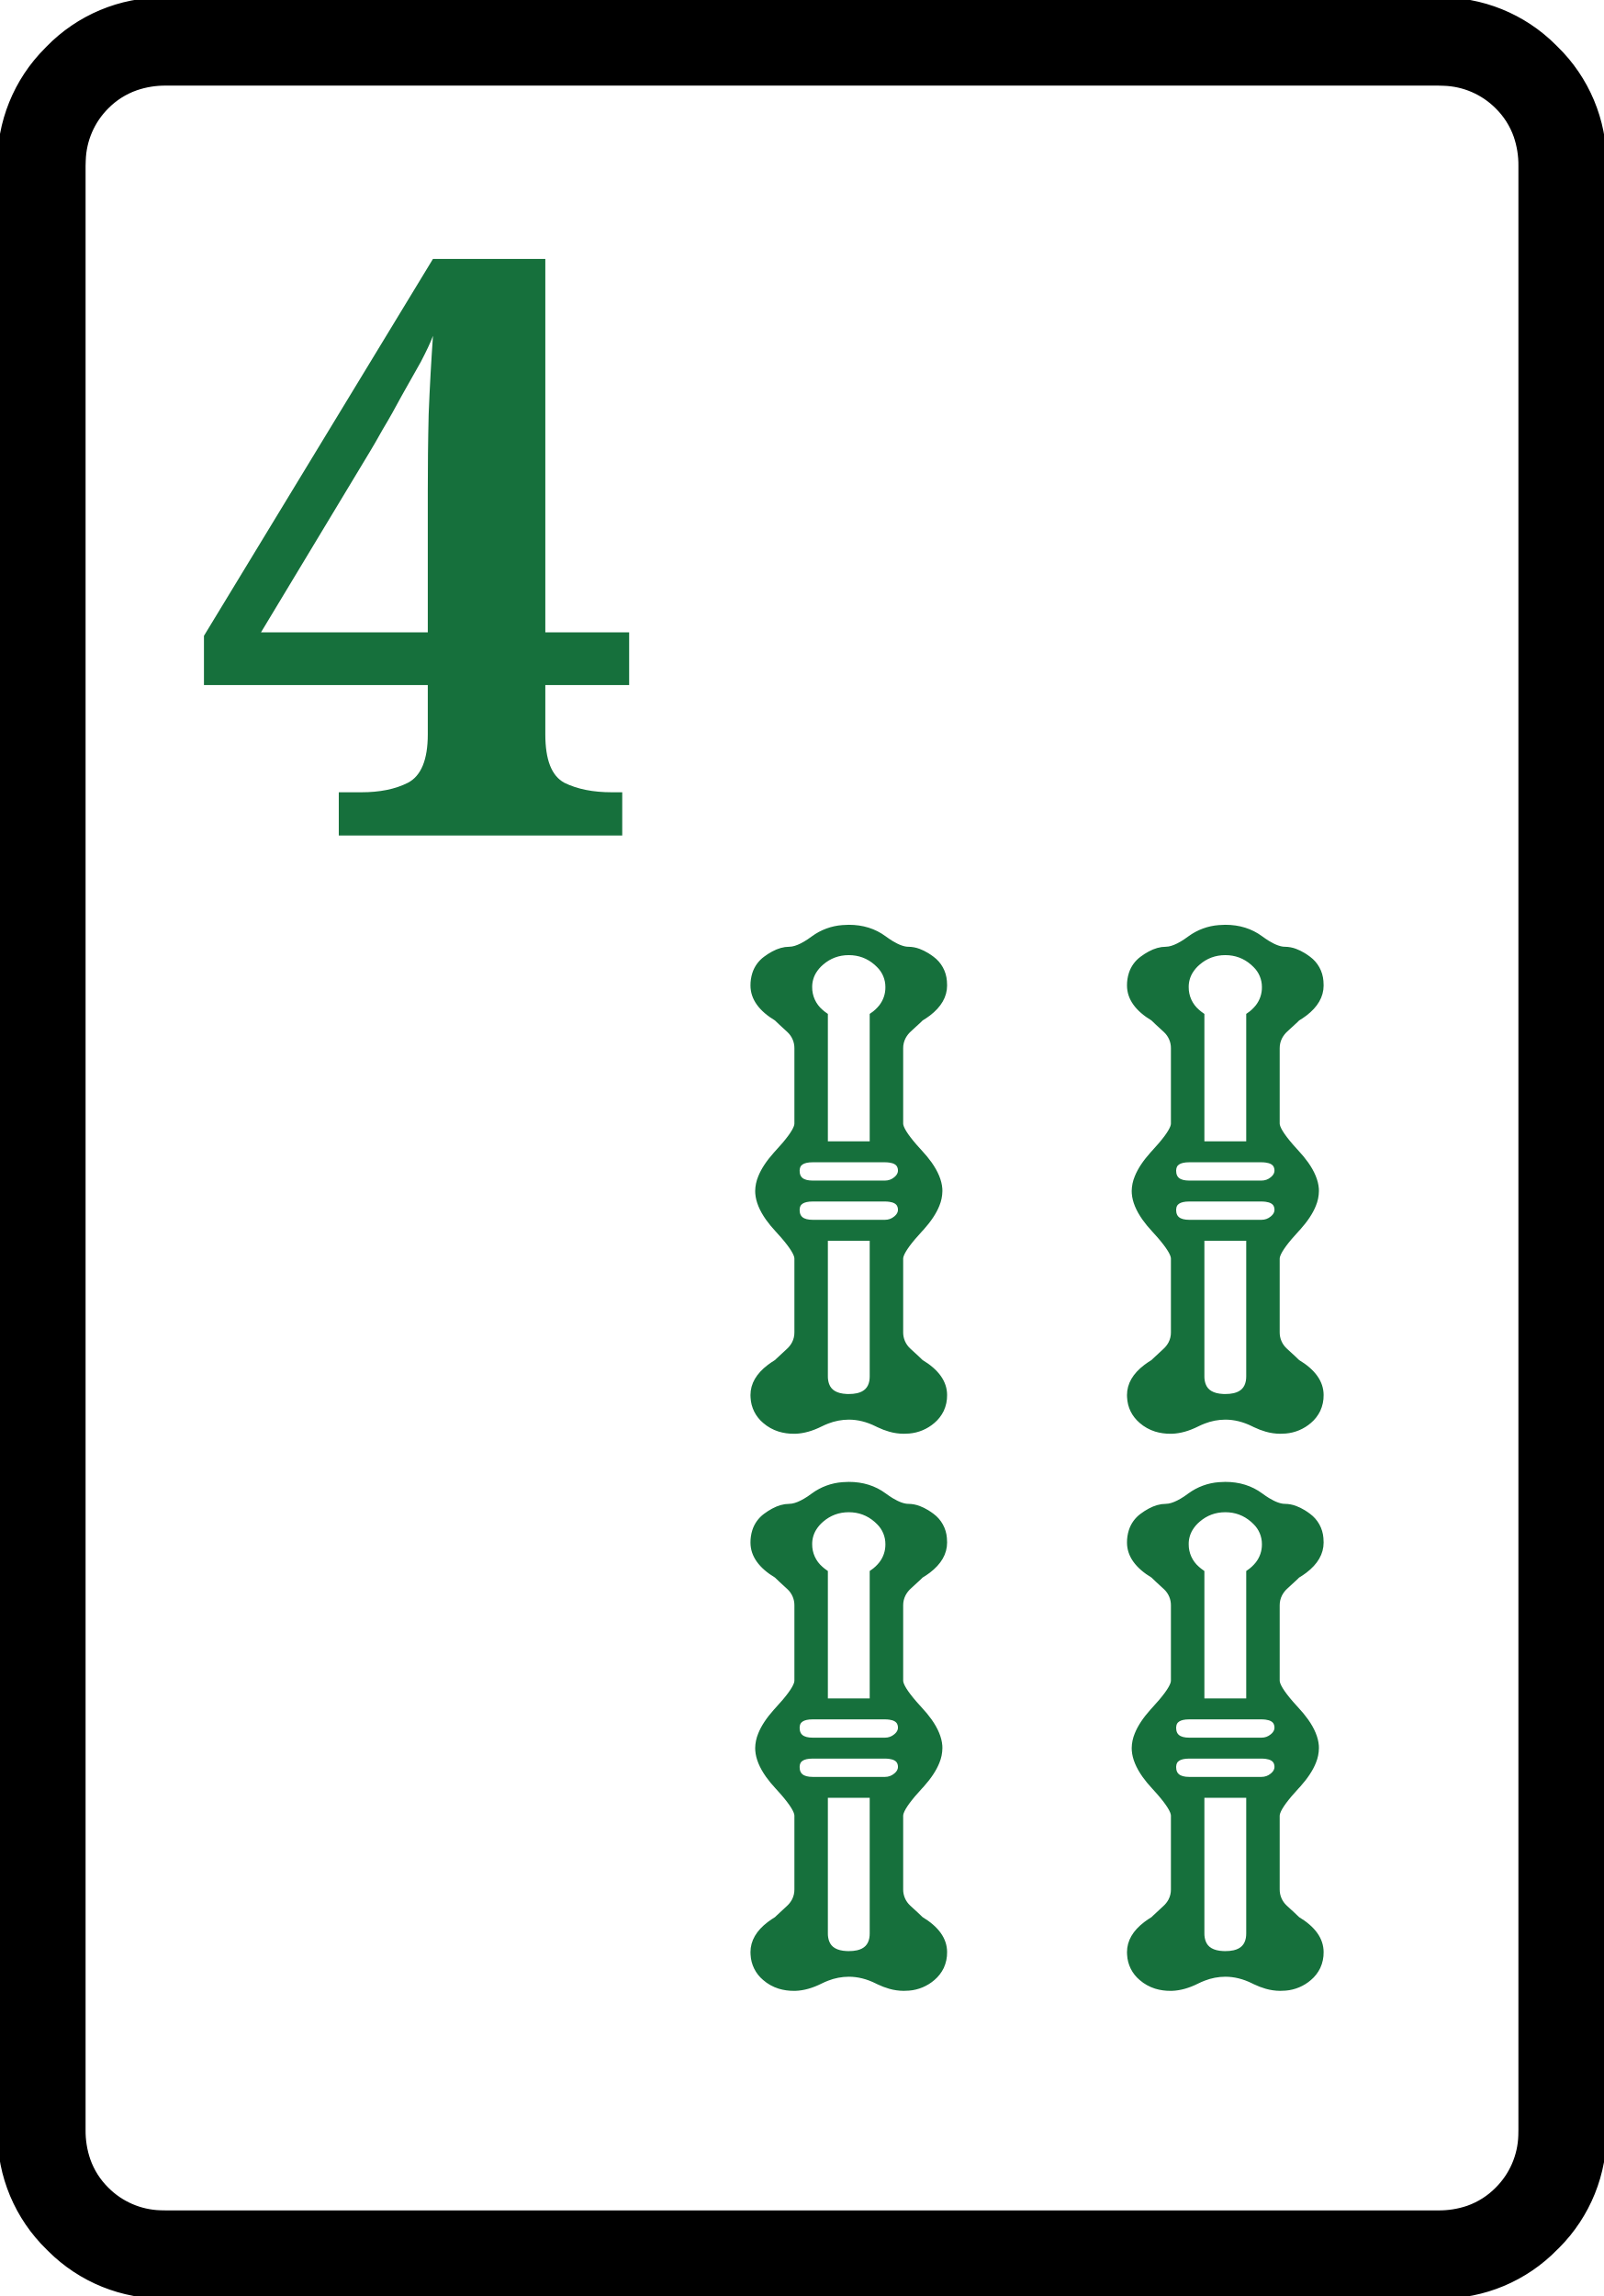
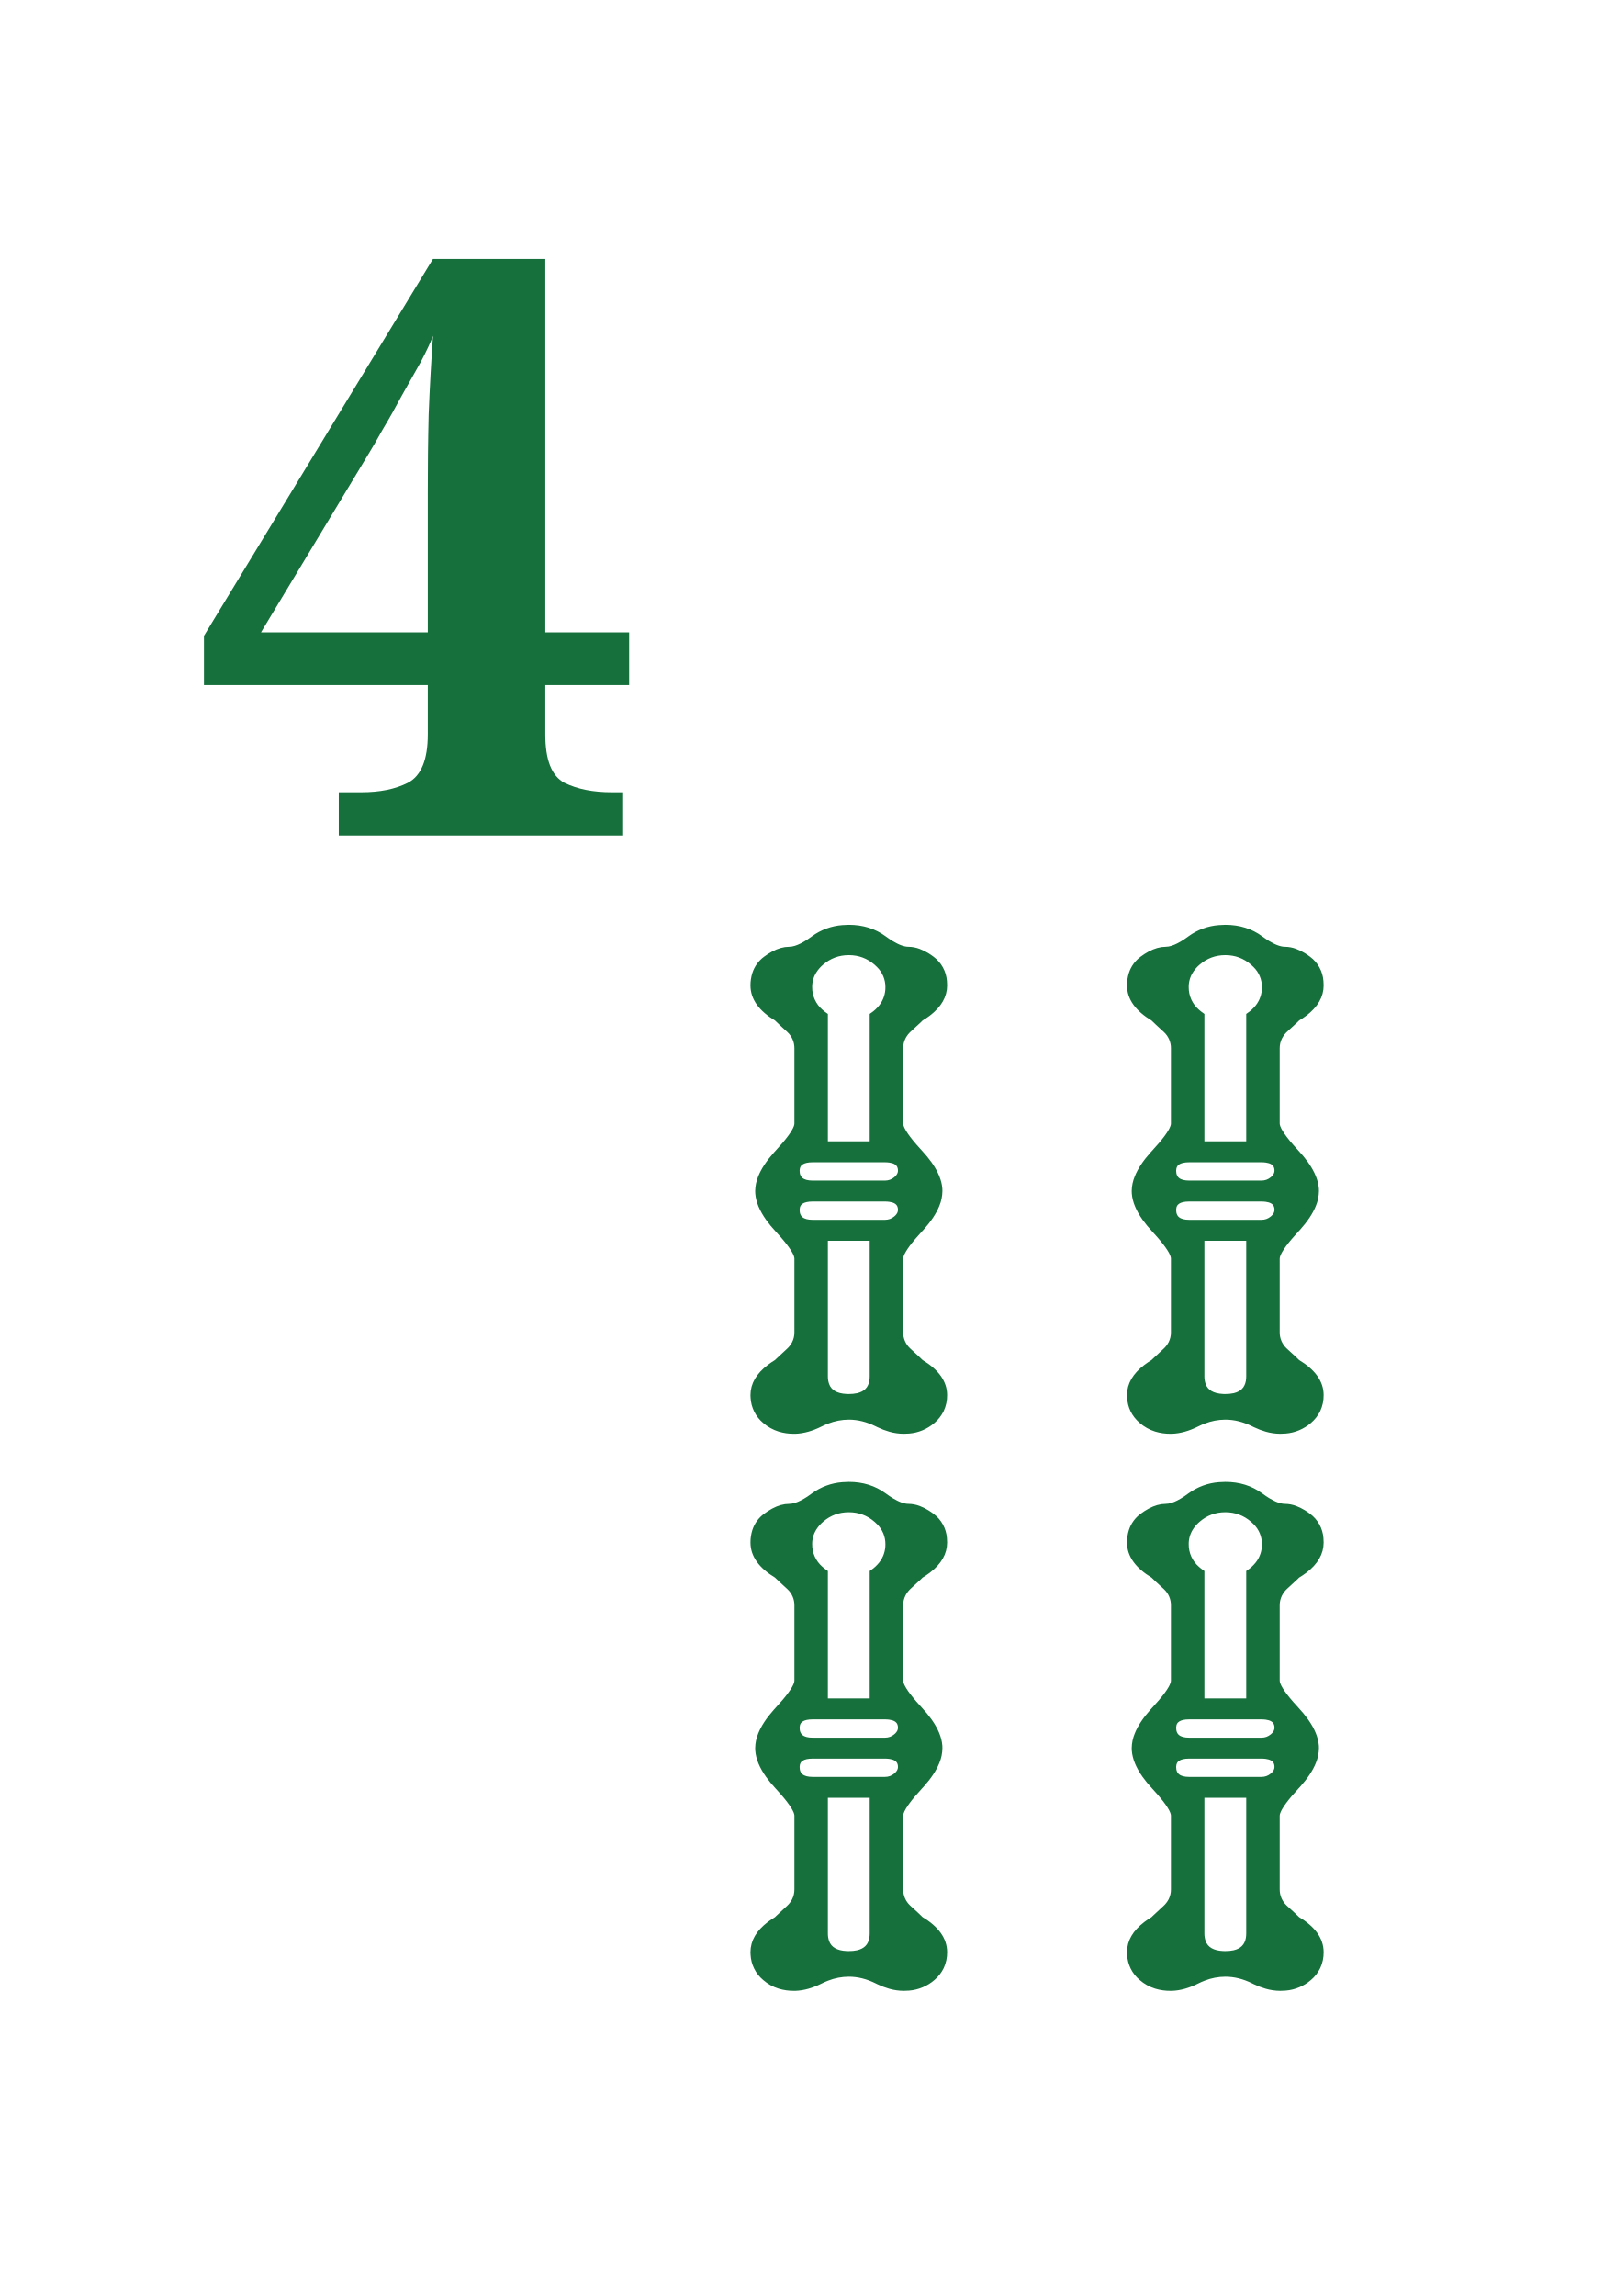
<svg xmlns="http://www.w3.org/2000/svg" width="58" height="83" viewBox="0 0 29 41.5">
-   <g id="svgGroup" stroke-linecap="round" fill-rule="evenodd" font-size="9pt" stroke="#000" stroke-width="0.05mm" fill="#000" style="stroke:#000;stroke-width:0.05mm;fill:#000">
-     <path d="M 0 38.5 L 0 3 A 2.89 2.89 0 0 1 0.848 0.903 A 3.442 3.442 0 0 1 0.875 0.875 A 2.889 2.889 0 0 1 2.961 0.001 A 3.547 3.547 0 0 1 3 0 L 26 0 A 2.89 2.89 0 0 1 28.098 0.848 A 3.442 3.442 0 0 1 28.125 0.875 A 2.889 2.889 0 0 1 29 2.961 A 3.547 3.547 0 0 1 29 3 L 29 38.5 A 2.89 2.89 0 0 1 28.153 40.598 A 3.442 3.442 0 0 1 28.125 40.625 A 2.889 2.889 0 0 1 26.039 41.5 A 3.547 3.547 0 0 1 26 41.5 L 3 41.5 A 2.89 2.89 0 0 1 0.903 40.653 A 3.442 3.442 0 0 1 0.875 40.625 A 2.889 2.889 0 0 1 0.001 38.539 A 3.547 3.547 0 0 1 0 38.5 Z M 3 40 L 26 40 A 1.628 1.628 0 0 0 26.542 39.914 A 1.403 1.403 0 0 0 27.075 39.575 A 1.436 1.436 0 0 0 27.498 38.602 A 1.91 1.91 0 0 0 27.5 38.5 L 27.5 3 A 1.628 1.628 0 0 0 27.414 2.459 A 1.403 1.403 0 0 0 27.075 1.925 A 1.436 1.436 0 0 0 26.102 1.503 A 1.91 1.91 0 0 0 26 1.5 L 3 1.5 A 1.628 1.628 0 0 0 2.459 1.587 A 1.403 1.403 0 0 0 1.925 1.925 A 1.436 1.436 0 0 0 1.503 2.899 A 1.91 1.91 0 0 0 1.5 3 L 1.5 38.5 A 1.628 1.628 0 0 0 1.587 39.042 A 1.403 1.403 0 0 0 1.925 39.575 A 1.436 1.436 0 0 0 2.899 39.998 A 1.91 1.91 0 0 0 3 40 Z" vector-effect="non-scaling-stroke" />
-   </g>
  <text x="3.5" y="15.1" font-family="'Noto Serif', 'Noto Serif JP', 'Yu Mincho', 'Hiragino Mincho ProN', Georgia, serif" font-size="14.6" font-weight="700" fill="#16703c">4</text>
  <svg x="10.8" y="15.9" width="15.9" height="20.9" viewBox="4.636 2.079 19.729 36.842" overflow="visible" preserveAspectRatio="xMidYMid meet">
    <g id="svgGroup" stroke-linecap="round" fill-rule="evenodd" font-size="9pt" stroke="#000" stroke-width="0.05mm" fill="#000" style="stroke:#000;stroke-width:0.05mm;fill:#000">
      <path d="M 6.85 34.25 L 6.85 31.9 Q 6.85 31.689 6.404 31.174 A 8.219 8.219 0 0 0 6.225 30.975 A 3.582 3.582 0 0 1 5.93 30.616 Q 5.631 30.193 5.603 29.825 A 0.993 0.993 0 0 1 5.6 29.75 A 1.181 1.181 0 0 1 5.692 29.311 Q 5.83 28.966 6.176 28.579 A 4.379 4.379 0 0 1 6.225 28.525 Q 6.733 27.978 6.828 27.71 A 0.332 0.332 0 0 0 6.85 27.6 L 6.85 25.2 A 0.776 0.776 0 0 0 6.605 24.628 A 1.036 1.036 0 0 0 6.575 24.6 Q 6.3 24.35 6.2 24.25 Q 5.45 23.8 5.45 23.2 A 1.205 1.205 0 0 1 5.506 22.827 A 0.952 0.952 0 0 1 5.85 22.35 A 1.938 1.938 0 0 1 6.096 22.192 Q 6.36 22.05 6.6 22.05 A 0.698 0.698 0 0 0 6.805 22.016 Q 6.995 21.958 7.234 21.8 A 3.406 3.406 0 0 0 7.375 21.7 A 1.794 1.794 0 0 1 8.302 21.359 A 2.272 2.272 0 0 1 8.5 21.35 Q 9.15 21.35 9.625 21.7 A 3.113 3.113 0 0 0 9.852 21.854 Q 10.175 22.05 10.4 22.05 A 0.953 0.953 0 0 1 10.728 22.112 Q 10.855 22.159 10.989 22.24 A 2.079 2.079 0 0 1 11.15 22.35 A 0.971 0.971 0 0 1 11.544 23.063 A 1.389 1.389 0 0 1 11.55 23.2 Q 11.55 23.699 11.034 24.093 A 2.52 2.52 0 0 1 10.8 24.25 A 3.852 3.852 0 0 1 10.742 24.308 Q 10.634 24.411 10.425 24.6 A 0.868 0.868 0 0 0 10.235 24.843 A 0.766 0.766 0 0 0 10.15 25.2 L 10.15 27.6 Q 10.15 27.812 10.597 28.327 A 8.219 8.219 0 0 0 10.775 28.525 A 3.582 3.582 0 0 1 11.071 28.885 Q 11.37 29.308 11.398 29.676 A 0.993 0.993 0 0 1 11.4 29.75 A 1.181 1.181 0 0 1 11.309 30.19 Q 11.171 30.535 10.825 30.922 A 4.379 4.379 0 0 1 10.775 30.975 Q 10.268 31.523 10.173 31.791 A 0.332 0.332 0 0 0 10.15 31.9 L 10.15 34.25 A 0.776 0.776 0 0 0 10.396 34.823 A 1.036 1.036 0 0 0 10.425 34.85 Q 10.7 35.1 10.8 35.2 Q 11.55 35.65 11.55 36.25 A 1.085 1.085 0 0 1 11.451 36.72 A 1.08 1.08 0 0 1 11.175 37.075 A 1.321 1.321 0 0 1 10.418 37.393 A 1.733 1.733 0 0 1 10.25 37.4 A 1.625 1.625 0 0 1 9.811 37.337 Q 9.63 37.286 9.44 37.195 A 2.777 2.777 0 0 1 9.4 37.175 Q 8.95 36.95 8.5 36.95 A 1.915 1.915 0 0 0 7.811 37.082 A 2.352 2.352 0 0 0 7.6 37.175 Q 7.177 37.387 6.798 37.4 A 1.439 1.439 0 0 1 6.75 37.4 A 1.542 1.542 0 0 1 6.288 37.334 A 1.285 1.285 0 0 1 5.825 37.075 A 1.037 1.037 0 0 1 5.453 36.328 A 1.281 1.281 0 0 1 5.45 36.25 Q 5.45 35.752 5.967 35.358 A 2.52 2.52 0 0 1 6.2 35.2 A 3.852 3.852 0 0 1 6.259 35.143 Q 6.367 35.04 6.575 34.85 A 0.868 0.868 0 0 0 6.766 34.608 A 0.766 0.766 0 0 0 6.85 34.25 Z M 18.85 34.25 L 18.85 31.9 Q 18.85 31.689 18.404 31.174 A 8.219 8.219 0 0 0 18.225 30.975 A 3.582 3.582 0 0 1 17.93 30.616 Q 17.631 30.193 17.603 29.825 A 0.993 0.993 0 0 1 17.6 29.75 A 1.181 1.181 0 0 1 17.692 29.311 Q 17.83 28.966 18.176 28.579 A 4.379 4.379 0 0 1 18.225 28.525 Q 18.733 27.978 18.828 27.71 A 0.332 0.332 0 0 0 18.85 27.6 L 18.85 25.2 A 0.776 0.776 0 0 0 18.605 24.628 A 1.036 1.036 0 0 0 18.575 24.6 Q 18.3 24.35 18.2 24.25 Q 17.45 23.8 17.45 23.2 A 1.205 1.205 0 0 1 17.506 22.827 A 0.952 0.952 0 0 1 17.85 22.35 A 1.938 1.938 0 0 1 18.096 22.192 Q 18.36 22.05 18.6 22.05 A 0.698 0.698 0 0 0 18.805 22.016 Q 18.995 21.958 19.234 21.8 A 3.406 3.406 0 0 0 19.375 21.7 A 1.794 1.794 0 0 1 20.302 21.359 A 2.272 2.272 0 0 1 20.5 21.35 Q 21.15 21.35 21.625 21.7 A 3.113 3.113 0 0 0 21.852 21.854 Q 22.175 22.05 22.4 22.05 A 0.953 0.953 0 0 1 22.728 22.112 Q 22.855 22.159 22.989 22.24 A 2.079 2.079 0 0 1 23.15 22.35 A 0.971 0.971 0 0 1 23.544 23.063 A 1.389 1.389 0 0 1 23.55 23.2 Q 23.55 23.699 23.034 24.093 A 2.52 2.52 0 0 1 22.8 24.25 A 3.852 3.852 0 0 1 22.742 24.308 Q 22.634 24.411 22.425 24.6 A 0.868 0.868 0 0 0 22.235 24.843 A 0.766 0.766 0 0 0 22.15 25.2 L 22.15 27.6 Q 22.15 27.812 22.597 28.327 A 8.219 8.219 0 0 0 22.775 28.525 A 3.582 3.582 0 0 1 23.071 28.885 Q 23.37 29.308 23.398 29.676 A 0.993 0.993 0 0 1 23.4 29.75 A 1.181 1.181 0 0 1 23.309 30.19 Q 23.171 30.535 22.825 30.922 A 4.379 4.379 0 0 1 22.775 30.975 Q 22.268 31.523 22.173 31.791 A 0.332 0.332 0 0 0 22.15 31.9 L 22.15 34.25 A 0.776 0.776 0 0 0 22.396 34.823 A 1.036 1.036 0 0 0 22.425 34.85 Q 22.7 35.1 22.8 35.2 Q 23.55 35.65 23.55 36.25 A 1.085 1.085 0 0 1 23.451 36.72 A 1.08 1.08 0 0 1 23.175 37.075 A 1.321 1.321 0 0 1 22.418 37.393 A 1.733 1.733 0 0 1 22.25 37.4 A 1.625 1.625 0 0 1 21.811 37.337 Q 21.63 37.286 21.44 37.195 A 2.777 2.777 0 0 1 21.4 37.175 Q 20.95 36.95 20.5 36.95 A 1.915 1.915 0 0 0 19.811 37.082 A 2.352 2.352 0 0 0 19.6 37.175 Q 19.177 37.387 18.798 37.4 A 1.439 1.439 0 0 1 18.75 37.4 A 1.542 1.542 0 0 1 18.288 37.334 A 1.285 1.285 0 0 1 17.825 37.075 A 1.037 1.037 0 0 1 17.453 36.328 A 1.281 1.281 0 0 1 17.45 36.25 Q 17.45 35.752 17.967 35.358 A 2.52 2.52 0 0 1 18.2 35.2 A 3.852 3.852 0 0 1 18.259 35.143 Q 18.367 35.04 18.575 34.85 A 0.868 0.868 0 0 0 18.766 34.608 A 0.766 0.766 0 0 0 18.85 34.25 Z M 6.85 16.5 L 6.85 14.15 Q 6.85 13.939 6.404 13.424 A 8.219 8.219 0 0 0 6.225 13.225 A 3.582 3.582 0 0 1 5.93 12.866 Q 5.631 12.443 5.603 12.075 A 0.993 0.993 0 0 1 5.6 12 A 1.181 1.181 0 0 1 5.692 11.561 Q 5.83 11.216 6.176 10.829 A 4.379 4.379 0 0 1 6.225 10.775 Q 6.733 10.228 6.828 9.96 A 0.332 0.332 0 0 0 6.85 9.85 L 6.85 7.45 A 0.776 0.776 0 0 0 6.605 6.878 A 1.036 1.036 0 0 0 6.575 6.85 Q 6.3 6.6 6.2 6.5 Q 5.45 6.05 5.45 5.45 A 1.205 1.205 0 0 1 5.506 5.077 A 0.952 0.952 0 0 1 5.85 4.6 A 1.938 1.938 0 0 1 6.096 4.442 Q 6.36 4.3 6.6 4.3 A 0.698 0.698 0 0 0 6.805 4.266 Q 6.995 4.208 7.234 4.05 A 3.406 3.406 0 0 0 7.375 3.95 A 1.794 1.794 0 0 1 8.302 3.609 A 2.272 2.272 0 0 1 8.5 3.6 Q 9.15 3.6 9.625 3.95 A 3.113 3.113 0 0 0 9.852 4.104 Q 10.175 4.3 10.4 4.3 A 0.953 0.953 0 0 1 10.728 4.362 Q 10.855 4.409 10.989 4.49 A 2.079 2.079 0 0 1 11.15 4.6 A 0.971 0.971 0 0 1 11.544 5.313 A 1.389 1.389 0 0 1 11.55 5.45 Q 11.55 5.949 11.034 6.343 A 2.52 2.52 0 0 1 10.8 6.5 A 3.852 3.852 0 0 1 10.742 6.558 Q 10.634 6.661 10.425 6.85 A 0.868 0.868 0 0 0 10.235 7.093 A 0.766 0.766 0 0 0 10.15 7.45 L 10.15 9.85 Q 10.15 10.062 10.597 10.577 A 8.219 8.219 0 0 0 10.775 10.775 A 3.582 3.582 0 0 1 11.071 11.135 Q 11.37 11.558 11.398 11.926 A 0.993 0.993 0 0 1 11.4 12 A 1.181 1.181 0 0 1 11.309 12.44 Q 11.171 12.785 10.825 13.172 A 4.379 4.379 0 0 1 10.775 13.225 Q 10.268 13.773 10.173 14.041 A 0.332 0.332 0 0 0 10.15 14.15 L 10.15 16.5 A 0.776 0.776 0 0 0 10.396 17.073 A 1.036 1.036 0 0 0 10.425 17.1 Q 10.7 17.35 10.8 17.45 Q 11.55 17.9 11.55 18.5 A 1.085 1.085 0 0 1 11.451 18.97 A 1.08 1.08 0 0 1 11.175 19.325 A 1.321 1.321 0 0 1 10.418 19.643 A 1.733 1.733 0 0 1 10.25 19.65 A 1.625 1.625 0 0 1 9.811 19.587 Q 9.63 19.536 9.44 19.445 A 2.777 2.777 0 0 1 9.4 19.425 Q 8.95 19.2 8.5 19.2 A 1.915 1.915 0 0 0 7.811 19.332 A 2.352 2.352 0 0 0 7.6 19.425 Q 7.177 19.637 6.798 19.65 A 1.439 1.439 0 0 1 6.75 19.65 A 1.542 1.542 0 0 1 6.288 19.584 A 1.285 1.285 0 0 1 5.825 19.325 A 1.037 1.037 0 0 1 5.453 18.578 A 1.281 1.281 0 0 1 5.45 18.5 Q 5.45 18.002 5.967 17.608 A 2.52 2.52 0 0 1 6.2 17.45 A 3.852 3.852 0 0 1 6.259 17.393 Q 6.367 17.29 6.575 17.1 A 0.868 0.868 0 0 0 6.766 16.858 A 0.766 0.766 0 0 0 6.85 16.5 Z M 18.85 16.5 L 18.85 14.15 Q 18.85 13.939 18.404 13.424 A 8.219 8.219 0 0 0 18.225 13.225 A 3.582 3.582 0 0 1 17.93 12.866 Q 17.631 12.443 17.603 12.075 A 0.993 0.993 0 0 1 17.6 12 A 1.181 1.181 0 0 1 17.692 11.561 Q 17.83 11.216 18.176 10.829 A 4.379 4.379 0 0 1 18.225 10.775 Q 18.733 10.228 18.828 9.96 A 0.332 0.332 0 0 0 18.85 9.85 L 18.85 7.45 A 0.776 0.776 0 0 0 18.605 6.878 A 1.036 1.036 0 0 0 18.575 6.85 Q 18.3 6.6 18.2 6.5 Q 17.45 6.05 17.45 5.45 A 1.205 1.205 0 0 1 17.506 5.077 A 0.952 0.952 0 0 1 17.85 4.6 A 1.938 1.938 0 0 1 18.096 4.442 Q 18.36 4.3 18.6 4.3 A 0.698 0.698 0 0 0 18.805 4.266 Q 18.995 4.208 19.234 4.05 A 3.406 3.406 0 0 0 19.375 3.95 A 1.794 1.794 0 0 1 20.302 3.609 A 2.272 2.272 0 0 1 20.5 3.6 Q 21.15 3.6 21.625 3.95 A 3.113 3.113 0 0 0 21.852 4.104 Q 22.175 4.3 22.4 4.3 A 0.953 0.953 0 0 1 22.728 4.362 Q 22.855 4.409 22.989 4.49 A 2.079 2.079 0 0 1 23.15 4.6 A 0.971 0.971 0 0 1 23.544 5.313 A 1.389 1.389 0 0 1 23.55 5.45 Q 23.55 5.949 23.034 6.343 A 2.52 2.52 0 0 1 22.8 6.5 A 3.852 3.852 0 0 1 22.742 6.558 Q 22.634 6.661 22.425 6.85 A 0.868 0.868 0 0 0 22.235 7.093 A 0.766 0.766 0 0 0 22.15 7.45 L 22.15 9.85 Q 22.15 10.062 22.597 10.577 A 8.219 8.219 0 0 0 22.775 10.775 A 3.582 3.582 0 0 1 23.071 11.135 Q 23.37 11.558 23.398 11.926 A 0.993 0.993 0 0 1 23.4 12 A 1.181 1.181 0 0 1 23.309 12.44 Q 23.171 12.785 22.825 13.172 A 4.379 4.379 0 0 1 22.775 13.225 Q 22.268 13.773 22.173 14.041 A 0.332 0.332 0 0 0 22.15 14.15 L 22.15 16.5 A 0.776 0.776 0 0 0 22.396 17.073 A 1.036 1.036 0 0 0 22.425 17.1 Q 22.7 17.35 22.8 17.45 Q 23.55 17.9 23.55 18.5 A 1.085 1.085 0 0 1 23.451 18.97 A 1.08 1.08 0 0 1 23.175 19.325 A 1.321 1.321 0 0 1 22.418 19.643 A 1.733 1.733 0 0 1 22.25 19.65 A 1.625 1.625 0 0 1 21.811 19.587 Q 21.63 19.536 21.44 19.445 A 2.777 2.777 0 0 1 21.4 19.425 Q 20.95 19.2 20.5 19.2 A 1.915 1.915 0 0 0 19.811 19.332 A 2.352 2.352 0 0 0 19.6 19.425 Q 19.177 19.637 18.798 19.65 A 1.439 1.439 0 0 1 18.75 19.65 A 1.542 1.542 0 0 1 18.288 19.584 A 1.285 1.285 0 0 1 17.825 19.325 Q 17.474 19.021 17.452 18.564 A 1.29 1.29 0 0 1 17.45 18.5 Q 17.45 18.002 17.967 17.608 A 2.52 2.52 0 0 1 18.2 17.45 A 3.852 3.852 0 0 1 18.259 17.393 Q 18.367 17.29 18.575 17.1 A 0.868 0.868 0 0 0 18.766 16.858 A 0.766 0.766 0 0 0 18.85 16.5 Z M 7.75 28.25 L 9.25 28.25 L 9.25 24.15 A 1.311 1.311 0 0 0 9.54 23.88 A 1.002 1.002 0 0 0 9.75 23.25 A 0.968 0.968 0 0 0 9.458 22.553 A 1.351 1.351 0 0 0 9.375 22.475 Q 9 22.15 8.5 22.15 Q 8 22.15 7.625 22.475 A 1.168 1.168 0 0 0 7.386 22.754 A 0.944 0.944 0 0 0 7.25 23.25 A 1.019 1.019 0 0 0 7.606 24.036 A 1.482 1.482 0 0 0 7.75 24.15 L 7.75 28.25 Z M 19.75 28.25 L 21.25 28.25 L 21.25 24.15 A 1.311 1.311 0 0 0 21.54 23.88 A 1.002 1.002 0 0 0 21.75 23.25 A 0.968 0.968 0 0 0 21.458 22.553 A 1.351 1.351 0 0 0 21.375 22.475 Q 21 22.15 20.5 22.15 Q 20 22.15 19.625 22.475 A 1.168 1.168 0 0 0 19.386 22.754 A 0.944 0.944 0 0 0 19.25 23.25 A 1.019 1.019 0 0 0 19.606 24.036 A 1.482 1.482 0 0 0 19.75 24.15 L 19.75 28.25 Z M 7.75 10.5 L 9.25 10.5 L 9.25 6.4 A 1.311 1.311 0 0 0 9.54 6.13 A 1.002 1.002 0 0 0 9.75 5.5 A 0.968 0.968 0 0 0 9.458 4.803 A 1.351 1.351 0 0 0 9.375 4.725 Q 9 4.4 8.5 4.4 Q 8 4.4 7.625 4.725 A 1.168 1.168 0 0 0 7.386 5.004 A 0.944 0.944 0 0 0 7.25 5.5 A 1.019 1.019 0 0 0 7.606 6.286 A 1.482 1.482 0 0 0 7.75 6.4 L 7.75 10.5 Z M 19.75 10.5 L 21.25 10.5 L 21.25 6.4 A 1.311 1.311 0 0 0 21.54 6.13 A 1.002 1.002 0 0 0 21.75 5.5 A 0.968 0.968 0 0 0 21.458 4.803 A 1.351 1.351 0 0 0 21.375 4.725 Q 21 4.4 20.5 4.4 Q 20 4.4 19.625 4.725 A 1.168 1.168 0 0 0 19.386 5.004 A 0.944 0.944 0 0 0 19.25 5.5 A 1.019 1.019 0 0 0 19.606 6.286 A 1.482 1.482 0 0 0 19.75 6.4 L 19.75 10.5 Z M 9.25 35.65 L 9.25 31.25 L 7.75 31.25 L 7.75 35.65 A 0.8 0.8 0 0 0 7.794 35.925 Q 7.922 36.276 8.429 36.299 A 1.608 1.608 0 0 0 8.5 36.3 A 1.259 1.259 0 0 0 8.784 36.272 Q 9.171 36.182 9.237 35.812 A 0.926 0.926 0 0 0 9.25 35.65 Z M 21.25 35.65 L 21.25 31.25 L 19.75 31.25 L 19.75 35.65 A 0.8 0.8 0 0 0 19.794 35.925 Q 19.922 36.276 20.429 36.299 A 1.608 1.608 0 0 0 20.5 36.3 A 1.259 1.259 0 0 0 20.784 36.272 Q 21.171 36.182 21.237 35.812 A 0.926 0.926 0 0 0 21.25 35.65 Z M 9.25 17.9 L 9.25 13.5 L 7.75 13.5 L 7.75 17.9 A 0.8 0.8 0 0 0 7.794 18.175 Q 7.922 18.526 8.429 18.549 A 1.608 1.608 0 0 0 8.5 18.55 A 1.259 1.259 0 0 0 8.784 18.522 Q 9.171 18.432 9.237 18.062 A 0.926 0.926 0 0 0 9.25 17.9 Z M 21.25 17.9 L 21.25 13.5 L 19.75 13.5 L 19.75 17.9 A 0.8 0.8 0 0 0 19.794 18.175 Q 19.922 18.526 20.429 18.549 A 1.608 1.608 0 0 0 20.5 18.55 A 1.259 1.259 0 0 0 20.784 18.522 Q 21.171 18.432 21.237 18.062 A 0.926 0.926 0 0 0 21.25 17.9 Z M 19.35 11.75 L 21.65 11.75 Q 21.85 11.75 22 11.625 A 0.525 0.525 0 0 0 22.08 11.545 Q 22.124 11.488 22.14 11.426 A 0.29 0.29 0 0 0 22.15 11.35 A 0.34 0.34 0 0 0 22.109 11.178 Q 22.03 11.041 21.8 11.01 A 1.112 1.112 0 0 0 21.65 11 L 19.35 11 Q 18.864 11 18.851 11.332 A 0.47 0.47 0 0 0 18.85 11.35 Q 18.85 11.75 19.35 11.75 Z M 19.35 13 L 21.65 13 Q 21.85 13 22 12.875 A 0.525 0.525 0 0 0 22.08 12.795 Q 22.124 12.738 22.14 12.676 A 0.29 0.29 0 0 0 22.15 12.6 A 0.34 0.34 0 0 0 22.109 12.428 Q 22.03 12.291 21.8 12.26 A 1.112 1.112 0 0 0 21.65 12.25 L 19.35 12.25 Q 18.864 12.25 18.851 12.582 A 0.47 0.47 0 0 0 18.85 12.6 Q 18.85 13 19.35 13 Z M 7.35 29.5 L 9.65 29.5 Q 9.85 29.5 10 29.375 A 0.525 0.525 0 0 0 10.08 29.295 Q 10.124 29.238 10.14 29.176 A 0.29 0.29 0 0 0 10.15 29.1 A 0.34 0.34 0 0 0 10.109 28.928 Q 10.03 28.791 9.8 28.76 A 1.112 1.112 0 0 0 9.65 28.75 L 7.35 28.75 Q 6.864 28.75 6.851 29.082 A 0.47 0.47 0 0 0 6.85 29.1 Q 6.85 29.5 7.35 29.5 Z M 19.35 29.5 L 21.65 29.5 Q 21.85 29.5 22 29.375 A 0.525 0.525 0 0 0 22.08 29.295 Q 22.124 29.238 22.14 29.176 A 0.29 0.29 0 0 0 22.15 29.1 A 0.34 0.34 0 0 0 22.109 28.928 Q 22.03 28.791 21.8 28.76 A 1.112 1.112 0 0 0 21.65 28.75 L 19.35 28.75 Q 18.864 28.75 18.851 29.082 A 0.47 0.47 0 0 0 18.85 29.1 Q 18.85 29.5 19.35 29.5 Z M 7.35 30.75 L 9.65 30.75 Q 9.85 30.75 10 30.625 A 0.525 0.525 0 0 0 10.08 30.545 Q 10.124 30.488 10.14 30.426 A 0.29 0.29 0 0 0 10.15 30.35 A 0.34 0.34 0 0 0 10.109 30.178 Q 10.03 30.041 9.8 30.01 A 1.112 1.112 0 0 0 9.65 30 L 7.35 30 Q 6.864 30 6.851 30.332 A 0.47 0.47 0 0 0 6.85 30.35 Q 6.85 30.75 7.35 30.75 Z M 19.35 30.75 L 21.65 30.75 Q 21.85 30.75 22 30.625 A 0.525 0.525 0 0 0 22.08 30.545 Q 22.124 30.488 22.14 30.426 A 0.29 0.29 0 0 0 22.15 30.35 A 0.34 0.34 0 0 0 22.109 30.178 Q 22.03 30.041 21.8 30.01 A 1.112 1.112 0 0 0 21.65 30 L 19.35 30 Q 18.864 30 18.851 30.332 A 0.47 0.47 0 0 0 18.85 30.35 Q 18.85 30.75 19.35 30.75 Z M 7.35 11.75 L 9.65 11.75 Q 9.85 11.75 10 11.625 A 0.525 0.525 0 0 0 10.08 11.545 Q 10.124 11.488 10.14 11.426 A 0.29 0.29 0 0 0 10.15 11.35 A 0.34 0.34 0 0 0 10.109 11.178 Q 10.03 11.041 9.8 11.01 A 1.112 1.112 0 0 0 9.65 11 L 7.35 11 Q 6.864 11 6.851 11.332 A 0.47 0.47 0 0 0 6.85 11.35 Q 6.85 11.75 7.35 11.75 Z M 7.35 13 L 9.65 13 Q 9.85 13 10 12.875 A 0.525 0.525 0 0 0 10.08 12.795 Q 10.124 12.738 10.14 12.676 A 0.29 0.29 0 0 0 10.15 12.6 A 0.34 0.34 0 0 0 10.109 12.428 Q 10.03 12.291 9.8 12.26 A 1.112 1.112 0 0 0 9.65 12.25 L 7.35 12.25 Q 6.864 12.25 6.851 12.582 A 0.47 0.47 0 0 0 6.85 12.6 Q 6.85 13 7.35 13 Z" stroke="#16703c" fill="#16703c" style="stroke:#16703c;fill:#16703c" vector-effect="non-scaling-stroke" />
    </g>
  </svg>
</svg>
